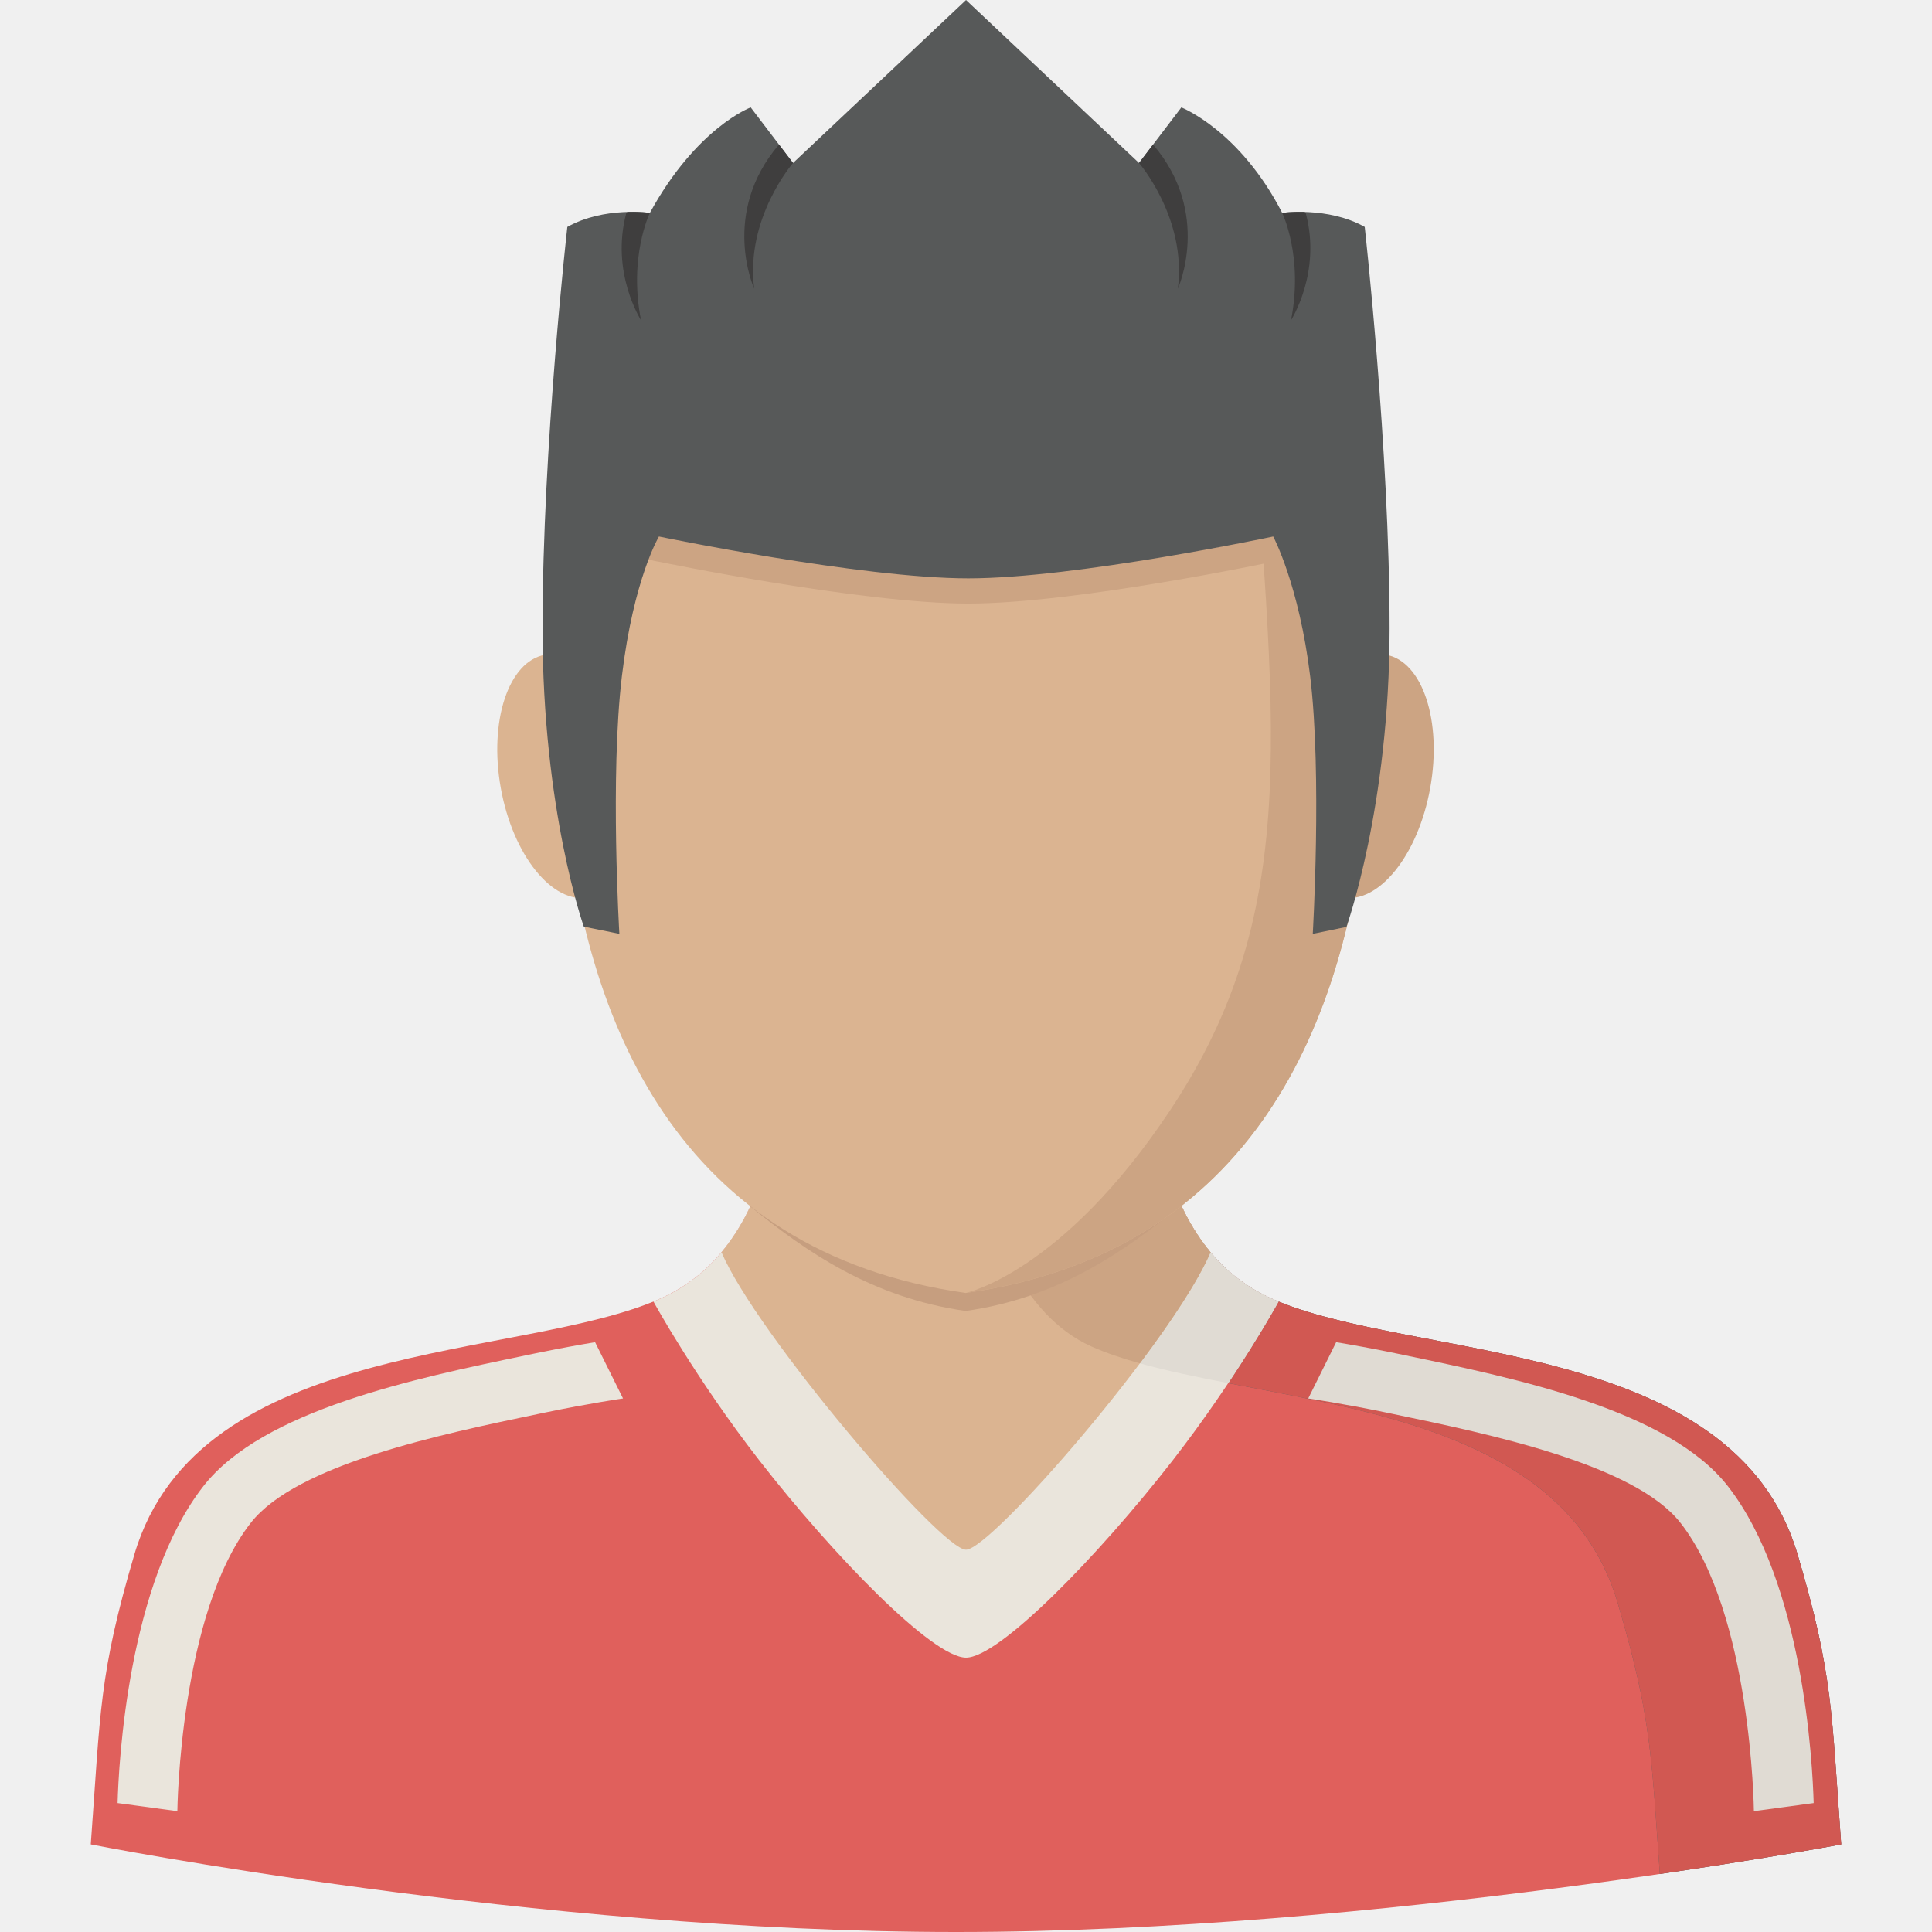
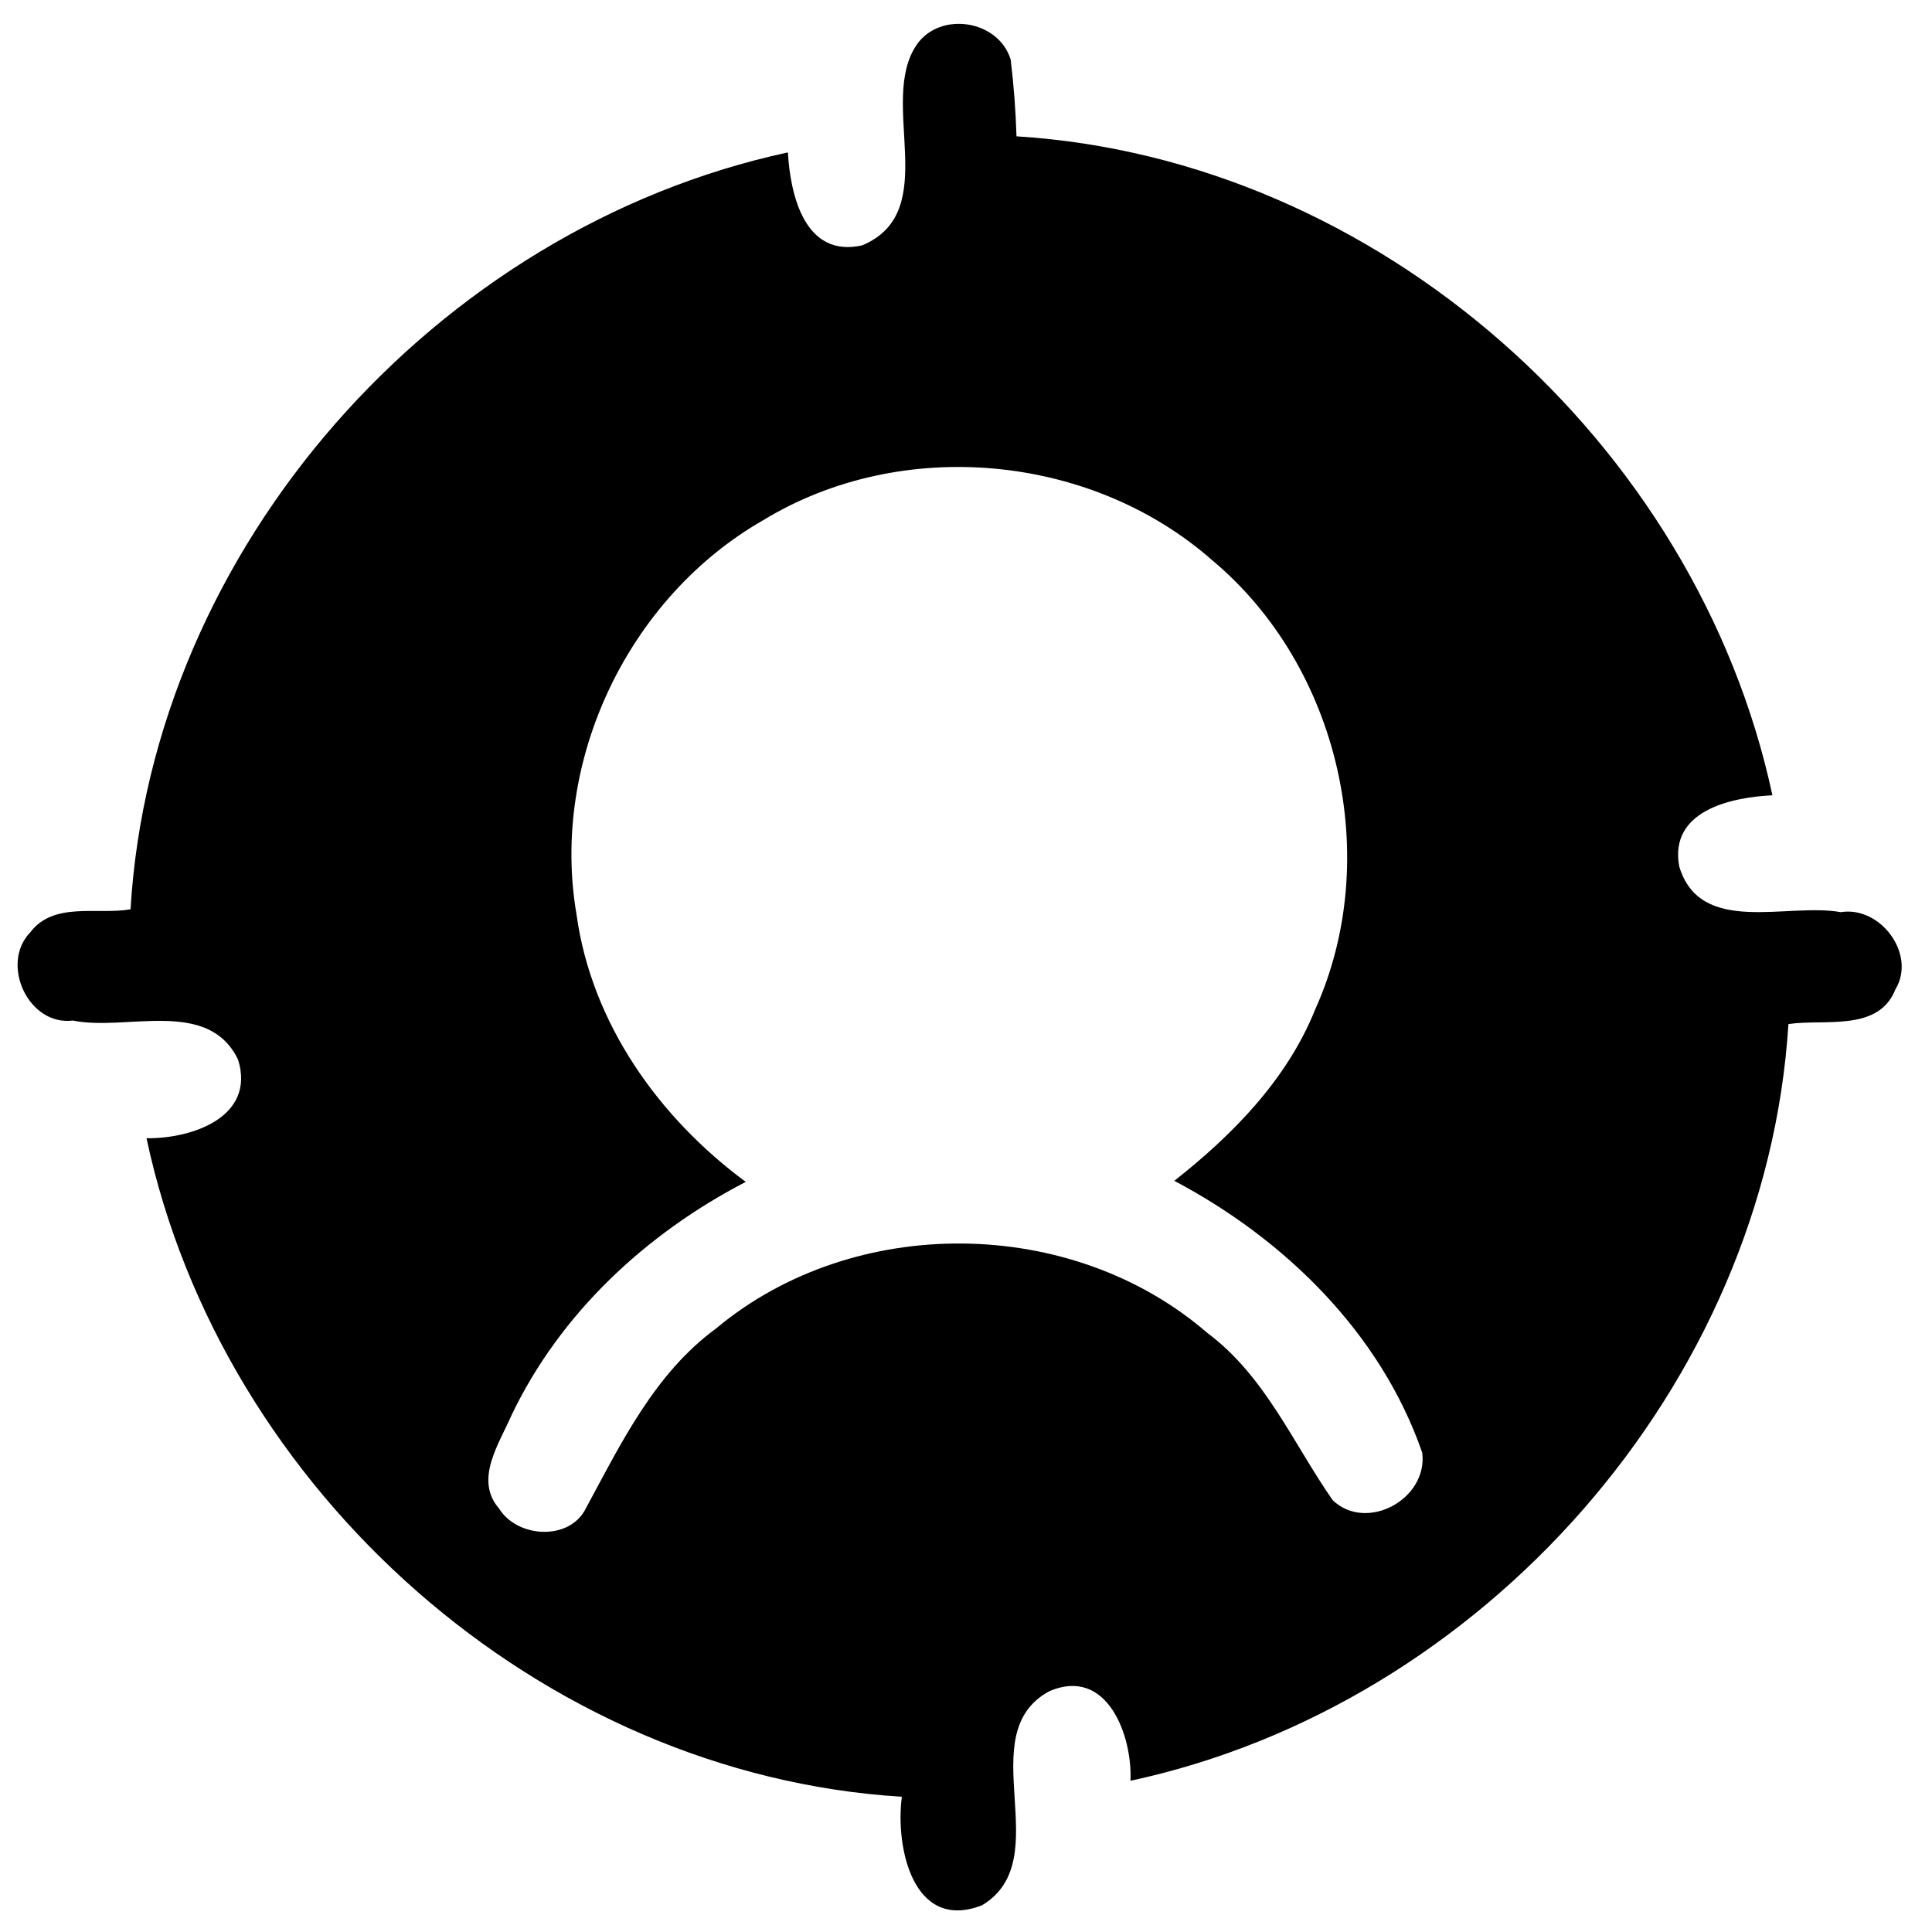
- <svg xmlns="http://www.w3.org/2000/svg" version="1.1" id="Layer_1" x="0px" y="0px" viewBox="0 0 334.978 334.978" style="enable-background:new 0 0 334.978 334.978;" xml:space="preserve">
-   <g>
-     <g>
-       <path style="fill:#E0605C;" d="M311.68,269.531c-11.151-37.754-67.121-33.566-91.279-44.408    c-24.157-10.842-20.386-47.219-23.449-53.548H138.02c-3.058,6.329,0.714,42.711-23.449,53.548    c-24.157,10.842-80.133,6.655-91.279,44.408c-6.149,20.824-5.857,27.193-7.554,50.26c0,0,76.8,15.187,150.014,15.187    S319.24,319.79,319.24,319.79C317.537,296.718,317.829,290.355,311.68,269.531z" />
-       <path style="fill:#606060;" d="M311.68,269.531c-11.151-37.754-67.121-33.566-91.279-44.408    c-24.157-10.842-20.386-47.219-23.449-53.548h-31.206c0,0-0.719,51.024,23.438,61.866s80.133,6.655,91.279,44.408    c5.857,19.83,5.868,26.552,7.324,47.073c19.234-2.816,31.442-5.126,31.442-5.126C317.537,296.718,317.829,290.355,311.68,269.531z    " />
-       <path style="fill:#D15852;" d="M311.68,269.531c-10.955-37.102-65.205-33.696-90.003-43.858l0,0c0,0-3.254,5.947-8.723,14.141    c26.316,5.104,59.241,10.033,67.509,38.029c5.857,19.83,5.868,26.552,7.324,47.073c19.234-2.816,31.442-5.126,31.442-5.126    C317.537,296.718,317.829,290.355,311.68,269.531z" />
-       <path style="fill:#EAE5DC;" d="M221.683,225.668c-0.433-0.18-0.86-0.36-1.276-0.545c-24.157-10.842-20.386-47.219-23.449-53.548    H138.02c-3.058,6.329,0.714,42.711-23.449,53.548c-0.416,0.185-0.843,0.371-1.276,0.545c0,0,7.29,13.332,18.408,27.608    c12.804,16.44,30.003,34.134,35.786,34.134c5.778,0,22.977-17.688,35.786-34.134C214.387,239,221.683,225.668,221.683,225.668z" />
-       <path style="fill:#E0DBD3;" d="M221.683,225.668c-0.208-0.084-0.416-0.174-0.624-0.259c-0.011-0.006-0.017-0.006-0.028-0.011    c-0.214-0.09-0.422-0.18-0.63-0.275c-4.345-1.95-7.779-4.727-10.516-8.004l0,0c-2.074,4.867-6.734,11.927-12.247,19.267    c4.631,1.293,9.83,2.361,15.322,3.429C218.428,231.614,221.683,225.668,221.683,225.668L221.683,225.668z" />
-       <path style="fill:#DBB491;" d="M209.885,217.119c-12.5-14.951-10.421-40.356-12.927-45.549H138.02    c-2.512,5.193-0.427,30.599-12.927,45.549c5.963,14.029,37.99,51.575,42.396,51.575    C171.89,268.693,203.427,232.289,209.885,217.119z" />
-       <path style="fill:#CCA483;" d="M189.19,233.435c2.501,1.124,5.345,2.085,8.448,2.951c5.514-7.341,10.173-14.4,12.247-19.267l0,0    c-10.584-12.658-10.713-32.813-12.028-41.845c-0.006-0.034-0.011-0.062-0.011-0.09c-0.022-0.157-0.045-0.309-0.067-0.455    c-0.006-0.051-0.017-0.096-0.022-0.146c-0.022-0.135-0.045-0.264-0.067-0.388c-0.006-0.045-0.017-0.096-0.022-0.141    c-0.028-0.141-0.051-0.275-0.079-0.41c-0.006-0.022-0.011-0.051-0.017-0.079c-0.034-0.157-0.067-0.304-0.101-0.45    c-0.006-0.034-0.017-0.062-0.022-0.096c-0.028-0.107-0.051-0.214-0.079-0.315c-0.011-0.045-0.022-0.09-0.039-0.129    c-0.022-0.084-0.051-0.169-0.073-0.247c-0.011-0.045-0.028-0.084-0.039-0.129c-0.028-0.079-0.056-0.157-0.084-0.23    c-0.011-0.034-0.028-0.067-0.039-0.101c-0.039-0.101-0.084-0.202-0.129-0.292h-31.206    C165.752,171.575,165.032,222.599,189.19,233.435z" />
-       <path style="fill:#E0DBD3;" d="M304.098,314.029c-0.006-0.337-0.422-34.241-12.725-49.984    c-7.931-10.151-33.094-15.395-49.748-18.863l-1.371-0.287c-7.391-1.54-13.366-2.417-13.428-2.422l4.845-9.757    c2.563,0.427,6.379,1.102,10.702,2.007l1.371,0.287c19.222,4.002,45.544,9.488,55.818,22.64    c13.107,16.778,14.709,48.056,14.9,54.975L304.098,314.029z" />
-       <path style="fill:#EAE5DC;" d="M30.75,314.029c0.006-0.337,0.422-34.241,12.725-49.984c7.931-10.151,33.094-15.395,49.748-18.863    l1.371-0.287c7.391-1.54,13.366-2.417,13.428-2.422l-4.845-9.757c-2.563,0.427-6.379,1.102-10.702,2.007l-1.371,0.287    c-19.223,4.002-45.544,9.488-55.818,22.64c-13.107,16.778-14.709,48.056-14.9,54.975L30.75,314.029z" />
-       <path style="fill:#C69E7F;" d="M130.089,209.171c9.78,7.959,21.24,15.85,37.338,18.132c16.137-2.288,27.569-10.342,37.36-18.334    c-8.144-14.973-5.626-32.83-7.83-37.4H138.02C135.805,176.144,138.273,194.192,130.089,209.171z" />
-       <ellipse transform="matrix(-0.177 0.9842 -0.9842 -0.177 410.8397 -74.4047)" style="fill:#CCA483;" cx="236.529" cy="134.57" rx="21.386" ry="11.629" />
-       <ellipse transform="matrix(-0.9842 0.177 -0.177 -0.9842 218.8098 249.6365)" style="fill:#DBB491;" cx="98.27" cy="134.578" rx="11.629" ry="21.386" />
-       <path style="fill:#DBB491;" d="M231.648,63.378l-64.221-30.16l-64.187,30.16c0,0-35.989,146.614,64.187,160.806    C267.642,209.992,231.648,63.378,231.648,63.378z" />
-       <path style="fill:#CCA483;" d="M167.427,224.184c100.216-14.192,64.221-160.806,64.221-160.806h-15.024    c4.114,61.242,9.808,93.774-13.815,129.24C184.092,220.722,167.427,224.184,167.427,224.184z" />
-       <path style="fill:#CCA483;" d="M109.49,95.848c2.743,1.31,4.749,1.546,4.749,1.546s35.045,7.256,53.643,7.256    s52.867-7.256,52.867-7.256s2.007-0.304,4.749-1.681V71.781H109.49V95.848z" />
-       <path style="fill:#575959;" d="M236.622,39.344c-6.385-3.58-14.31-2.434-14.31-2.434c-7.363-14.344-17.486-18.289-17.486-18.289    l-7.335,9.639L167.494,0l-29.997,28.26l-7.335-9.639c0,0-9.37,3.462-17.486,18.289c0,0-7.925-1.147-14.31,2.434    c0,0-4.305,37.984-4.305,69.6s7.161,51.721,7.161,51.721l6.166,1.248c0,0-1.647-27.4,0.444-44.734    c2.035-16.862,6.413-24.157,6.413-24.157s35.045,7.256,53.643,7.256s52.868-7.256,52.868-7.256s4.48,8.358,6.413,24.281    c2.063,17.002,0.444,44.611,0.444,44.611l5.834-1.203c0,0,7.487-20.824,7.487-51.771S236.622,39.344,236.622,39.344z" />
-       <path style="fill:#3F3E3E;" d="M108.809,36.748c-0.135,0.096-0.214,0.163-0.214,0.163c-2.788,10.348,2.546,18.604,2.546,18.604    c-2.181-11.022,1.534-18.604,1.534-18.604S111.108,36.686,108.809,36.748z" />
-       <path style="fill:#3F3E3E;" d="M137.497,28.26c0,0-8.307,9.566-6.733,21.802c0,0-5.935-13.051,4.3-25L137.497,28.26z" />
-       <path style="fill:#3F3E3E;" d="M226.174,36.748c0.135,0.096,0.214,0.163,0.214,0.163c2.788,10.348-2.546,18.604-2.546,18.604    c2.181-11.022-1.534-18.604-1.534-18.604S223.875,36.686,226.174,36.748z" />
-       <path style="fill:#3F3E3E;" d="M197.486,28.26c0,0,8.307,9.566,6.734,21.802c0,0,5.935-13.051-4.3-25L197.486,28.26z" />
-     </g>
-   </g>
-   <g>
- </g>
-   <g>
- </g>
-   <g>
- </g>
-   <g>
- </g>
-   <g>
- </g>
-   <g>
- </g>
-   <g>
- </g>
-   <g>
- </g>
-   <g>
- </g>
-   <g>
- </g>
-   <g>
- </g>
-   <g>
- </g>
-   <g>
- </g>
-   <g>
- </g>
-   <g>
- </g>
+ <svg xmlns="http://www.w3.org/2000/svg" width="500" zoomAndPan="magnify" viewBox="0 0 375 375" height="500" preserveAspectRatio="xMidYMid meet" version="1.0">
+   <rect x="-37.5" width="450" fill="#ffffff" y="-37.5" height="450" fill-opacity="1" />
+   <rect x="-37.5" width="450" fill="#ffffff" y="-37.5" height="450" fill-opacity="1" />
+   <rect x="-37.5" width="450" fill="#ffffff" y="-37.5" height="450" fill-opacity="1" />
+   <path fill="#000000" d="M 177.914 8.707 C 182.465 2.09 193.828 3.859 196.172 11.57 C 196.777 16.531 197.145 21.461 197.301 26.461 C 267.453 30.82 329.352 85.914 344.023 154.363 C 335.883 154.766 323.953 157.387 325.934 168.168 C 330.004 181.766 346.93 175.148 357.285 177.051 C 364.984 175.797 371.992 185.199 367.926 191.984 C 364.621 200.379 354.145 197.715 347.133 198.77 C 342.742 268.957 287.73 330.988 219.422 345.645 C 219.824 336.969 214.945 323.445 203.703 328.246 C 188.191 336.605 205.52 360.898 190.605 369.816 C 177.184 375.023 173.758 358.477 175.047 348.75 C 104.961 344.438 43.027 289.344 28.438 220.93 C 37.102 221.051 49.68 216.895 46.211 205.676 C 40.371 193.609 24.57 200.227 14.133 198.086 C 5.508 199.172 -0.016 187.109 5.832 181.016 C 10.383 174.922 18.887 177.625 25.336 176.496 C 29.531 106.23 84.656 44.312 152.926 29.582 C 153.41 37.855 156.188 50.125 167.355 47.625 C 183.027 41.031 170.336 19.844 177.914 8.707 Z M 148.133 100.973 C 121.977 115.945 106.781 147.672 111.902 177.496 C 114.809 198.602 127.863 216.926 144.75 229.402 C 125.445 239.414 108.762 254.867 99.289 274.688 C 96.914 280.18 91.992 287.199 96.867 292.805 C 100.418 298.535 110.57 299.141 113.715 292.77 C 120.566 280.098 127.051 266.613 138.984 257.859 C 165.746 235.5 208.059 235.941 234.375 258.75 C 245.539 267.059 250.98 280.141 258.68 291.195 C 265.332 297.492 277.219 290.914 276.051 281.949 C 267.984 258.703 249.371 240.539 227.934 229.195 C 239.297 220.238 249.816 209.543 255.293 195.898 C 268.516 166.559 259.969 129.387 235.309 108.758 C 211.762 88.012 174.969 84.621 148.133 100.973 Z M 148.133 100.973 " fill-opacity="1" fill-rule="nonzero" />
</svg>
